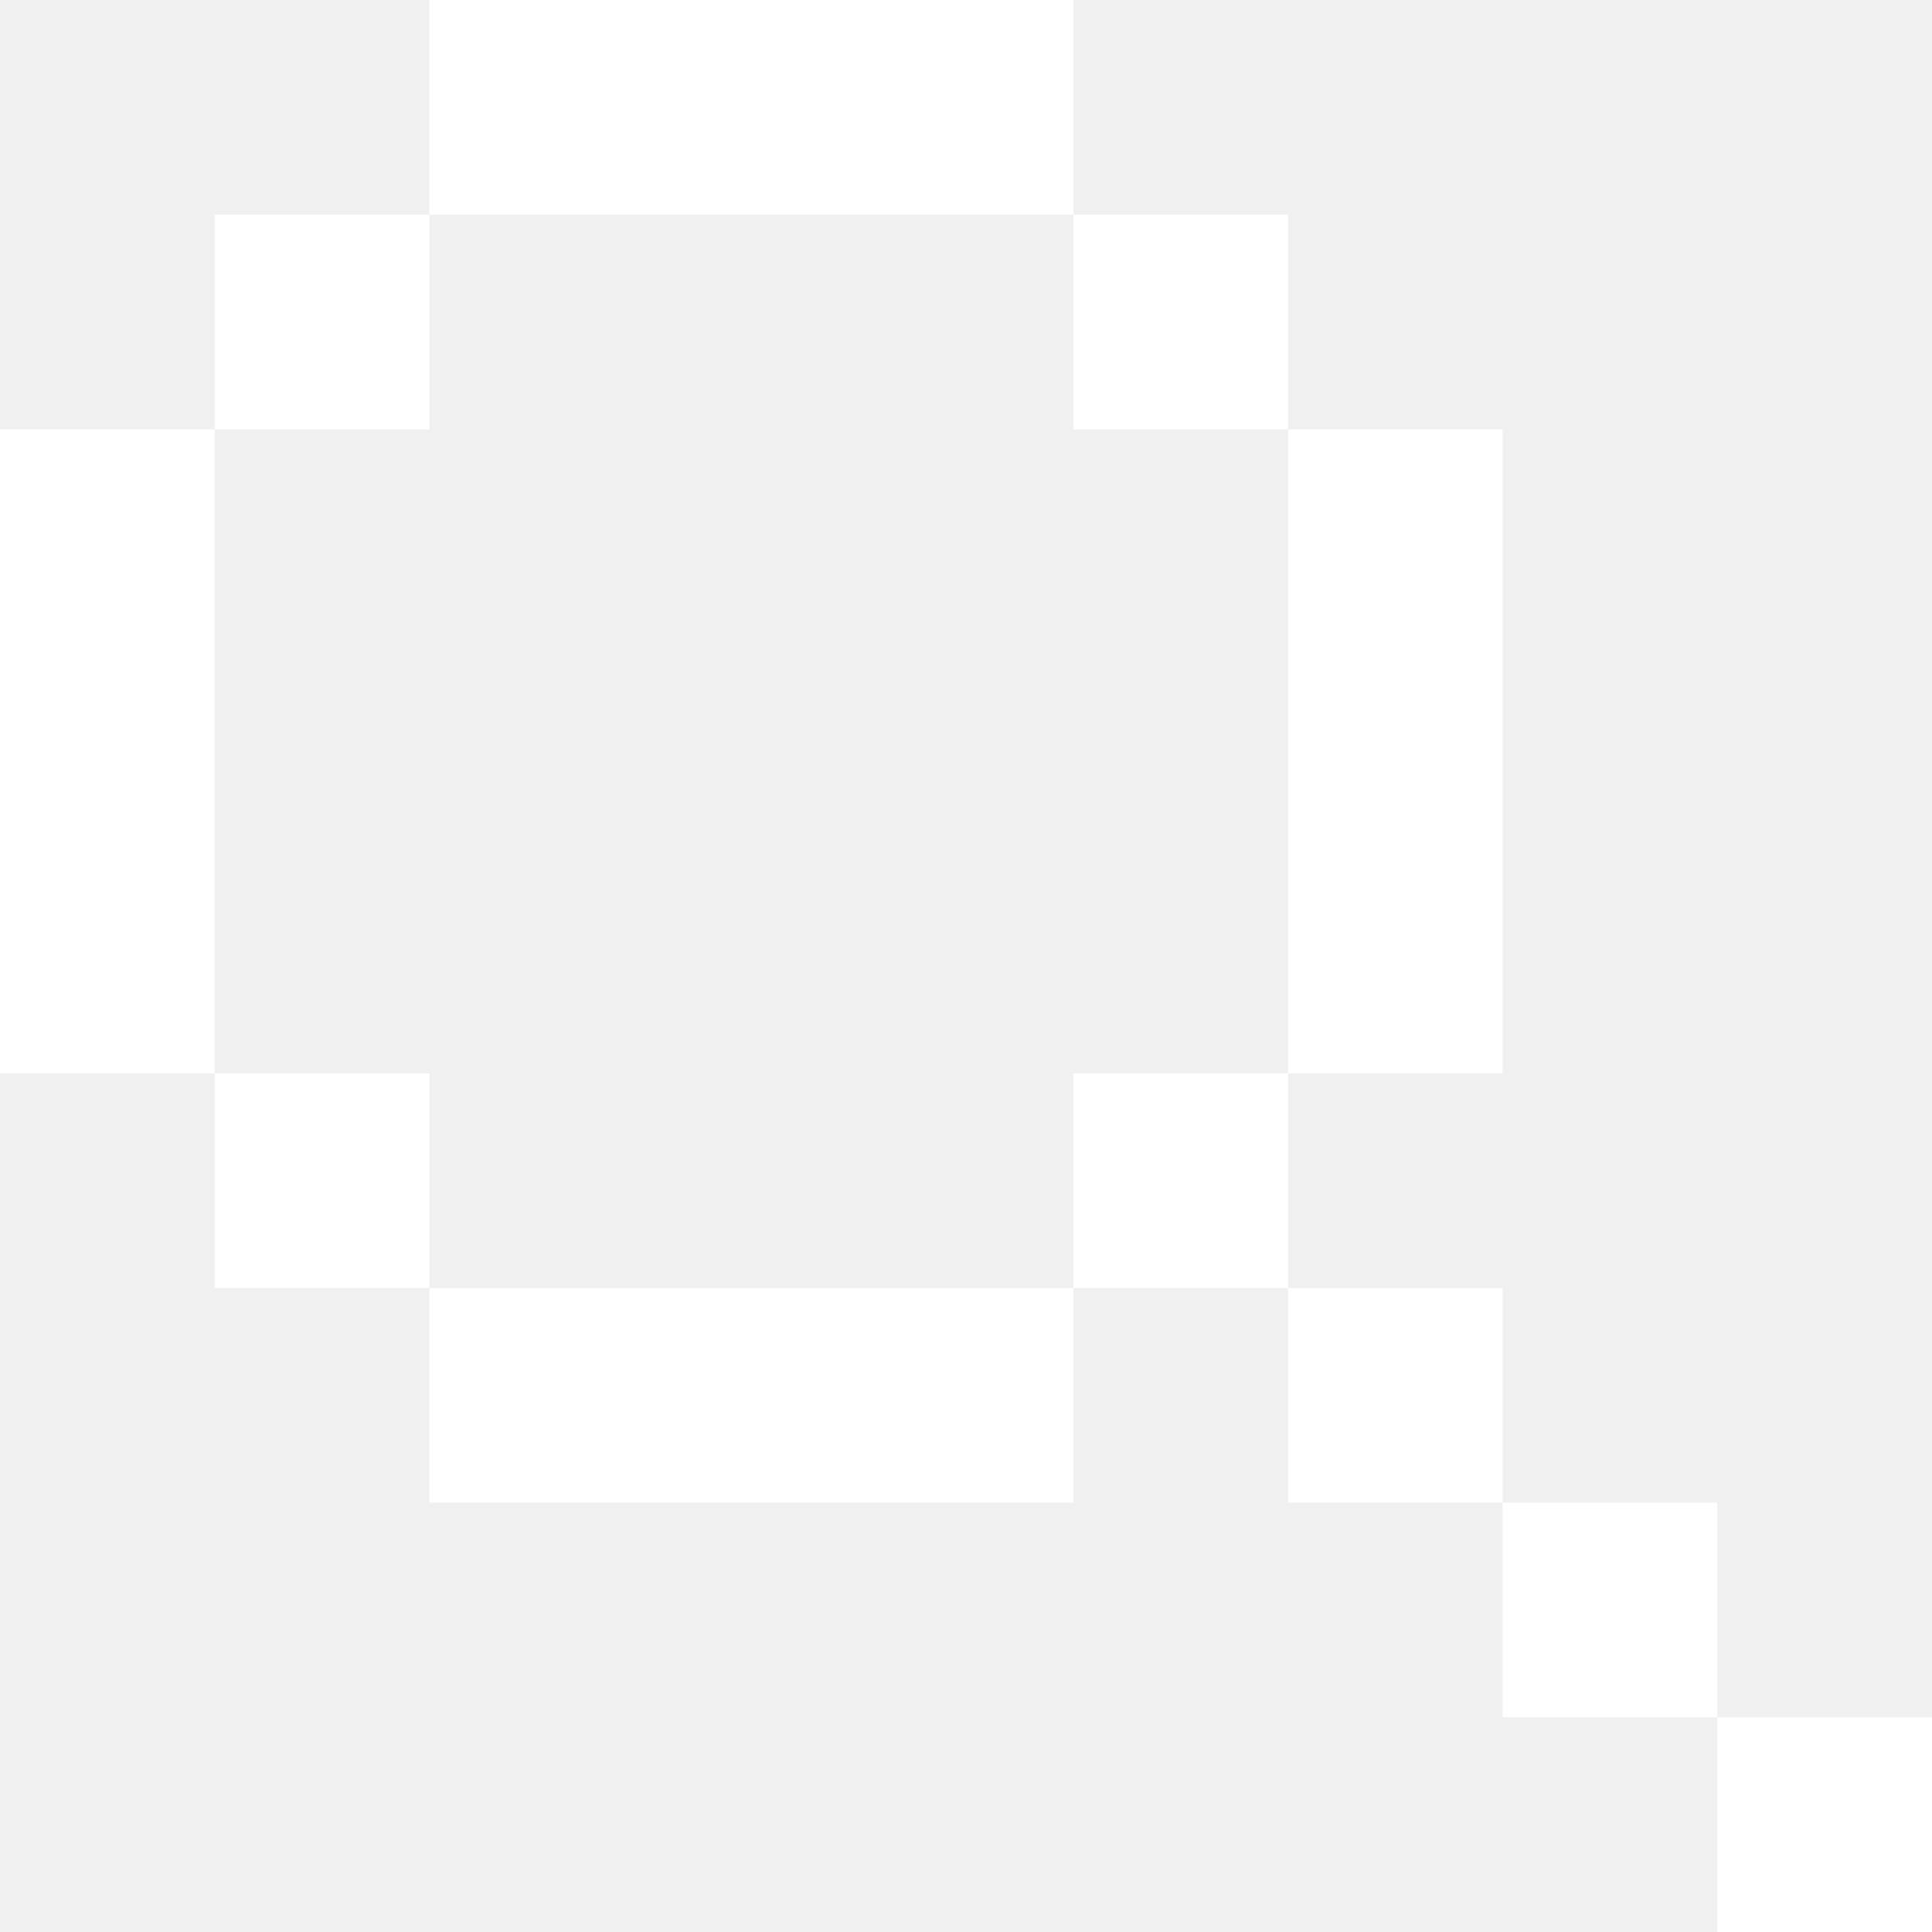
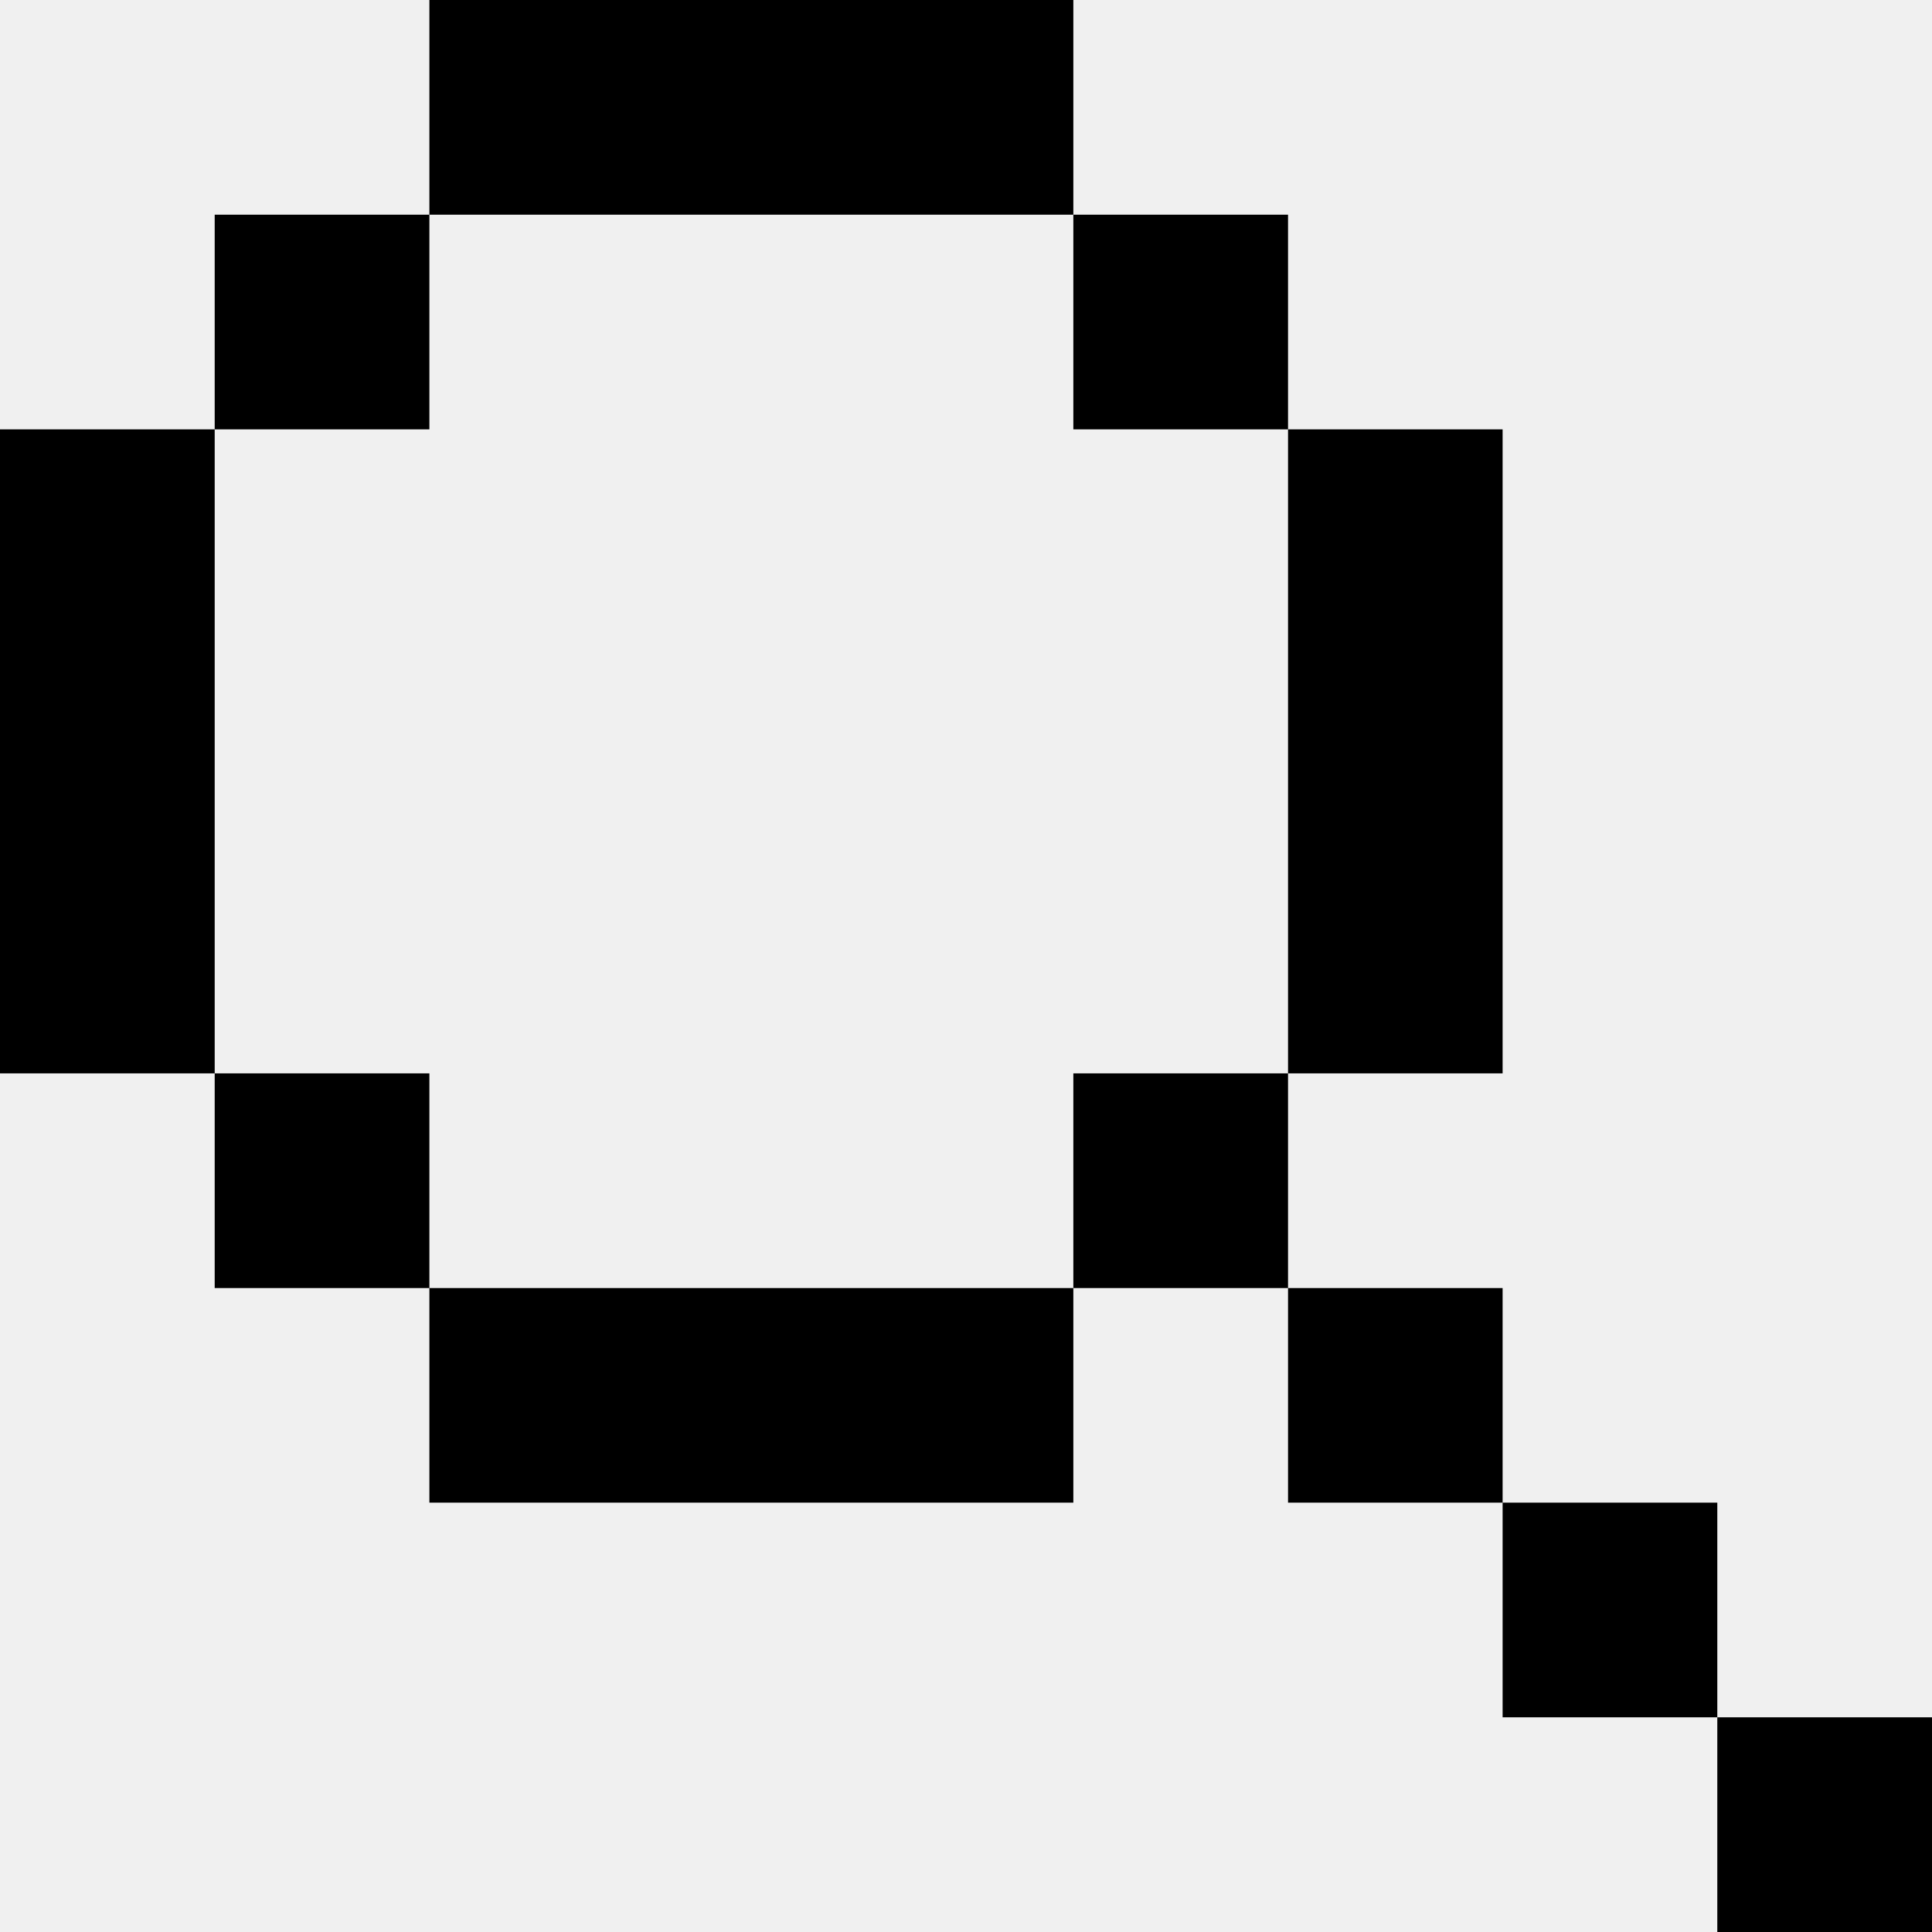
<svg xmlns="http://www.w3.org/2000/svg" width="16px" height="16px" viewBox="0 0 16 16" version="1.1">
  <g id="Page-1" stroke="none" stroke-width="1" fill="none" fill-rule="evenodd">
-     <g id="gifOS_estados_theme2" transform="translate(-1190, -965)" fill="#FFFFFF" fill-rule="nonzero">
-       <g id="busqueda" transform="translate(100, 377)">
-         <g id="busqueda_inactive" transform="translate(0, 533)">
-           <g id="boton-buscar_-active" transform="translate(1080, 45)">
-             <g id="noun_Pixel-Search_644045" transform="translate(10, 10)">
-               <path d="M7.111,1.778 C5.926,1.778 4.741,1.778 3.556,1.778 L3.556,-3.77475828e-15 C5.333,-3.77475828e-15 7.111,-3.77475828e-15 8.889,-3.77475828e-15 L8.889,1.778 L7.111,1.778 Z M10.667,3.556 L8.889,3.556 L8.889,1.778 L10.667,1.778 L10.667,3.556 Z M10.667,10.667 L12.444,10.667 L12.444,12.444 L10.667,12.444 L10.667,10.667 Z M8.889,8.889 L10.667,8.889 L10.667,10.667 L8.889,10.667 L8.889,8.889 Z M10.667,7.111 C10.667,5.926 10.667,4.741 10.667,3.556 L12.444,3.556 C12.444,5.333 12.444,7.111 12.444,8.889 L10.667,8.889 L10.667,7.111 Z M3.556,1.778 L3.556,3.556 L1.778,3.556 L1.778,1.778 L3.556,1.778 Z M12.444,12.444 L14.222,12.444 L14.222,14.222 L12.444,14.222 L12.444,12.444 Z M14.222,14.222 L16,14.222 L16,16 L14.222,16 L14.222,14.222 Z M5.333,10.667 C6.519,10.667 7.704,10.667 8.889,10.667 L8.889,12.444 C7.111,12.444 5.333,12.444 3.556,12.444 L3.556,10.667 L5.333,10.667 Z M1.778,5.333 C1.778,6.519 1.778,7.704 1.778,8.889 L-2.02171613e-13,8.889 C-2.02171613e-13,7.111 -2.02171613e-13,5.333 -2.02171613e-13,3.556 L1.778,3.556 L1.778,5.333 Z M1.778,8.889 L3.556,8.889 L3.556,10.667 L1.778,10.667 L1.778,8.889 Z" id="lupa_light" />
-             </g>
+     <g id="gifOS_resultados-de-busqueda" transform="translate(-1190, -198)" fill="#000000" fill-rule="nonzero">
+       <g id="busqueda_inactive" transform="translate(100, 143)">
+         <g id="boton-buscar_-active" transform="translate(1080, 45)">
+           <g id="noun_Pixel-Search_644045" transform="translate(10, 10)">
+             <path d="M7.111,1.778 C5.926,1.778 4.741,1.778 3.556,1.778 L3.556,-3.77475828e-15 C5.333,-3.77475828e-15 7.111,-3.77475828e-15 8.889,-3.77475828e-15 L8.889,1.778 L7.111,1.778 Z M10.667,3.556 L8.889,3.556 L8.889,1.778 L10.667,1.778 L10.667,3.556 Z M10.667,10.667 L12.444,10.667 L12.444,12.444 L10.667,12.444 L10.667,10.667 Z M8.889,8.889 L10.667,8.889 L10.667,10.667 L8.889,10.667 L8.889,8.889 Z M10.667,7.111 C10.667,5.926 10.667,4.741 10.667,3.556 L12.444,3.556 C12.444,5.333 12.444,7.111 12.444,8.889 L10.667,8.889 L10.667,7.111 Z M3.556,1.778 L3.556,3.556 L1.778,3.556 L1.778,1.778 L3.556,1.778 Z M12.444,12.444 L14.222,12.444 L14.222,14.222 L12.444,14.222 L12.444,12.444 Z M14.222,14.222 L16,14.222 L16,16 L14.222,16 L14.222,14.222 Z M5.333,10.667 C6.519,10.667 7.704,10.667 8.889,10.667 L8.889,12.444 C7.111,12.444 5.333,12.444 3.556,12.444 L3.556,10.667 L5.333,10.667 Z M1.778,5.333 C1.778,6.519 1.778,7.704 1.778,8.889 L-2.02171613e-13,8.889 C-2.02171613e-13,7.111 -2.02171613e-13,5.333 -2.02171613e-13,3.556 L1.778,3.556 L1.778,5.333 Z M1.778,8.889 L3.556,8.889 L3.556,10.667 L1.778,10.667 L1.778,8.889 Z" id="lupa" />
          </g>
        </g>
      </g>
    </g>
  </g>
</svg>
